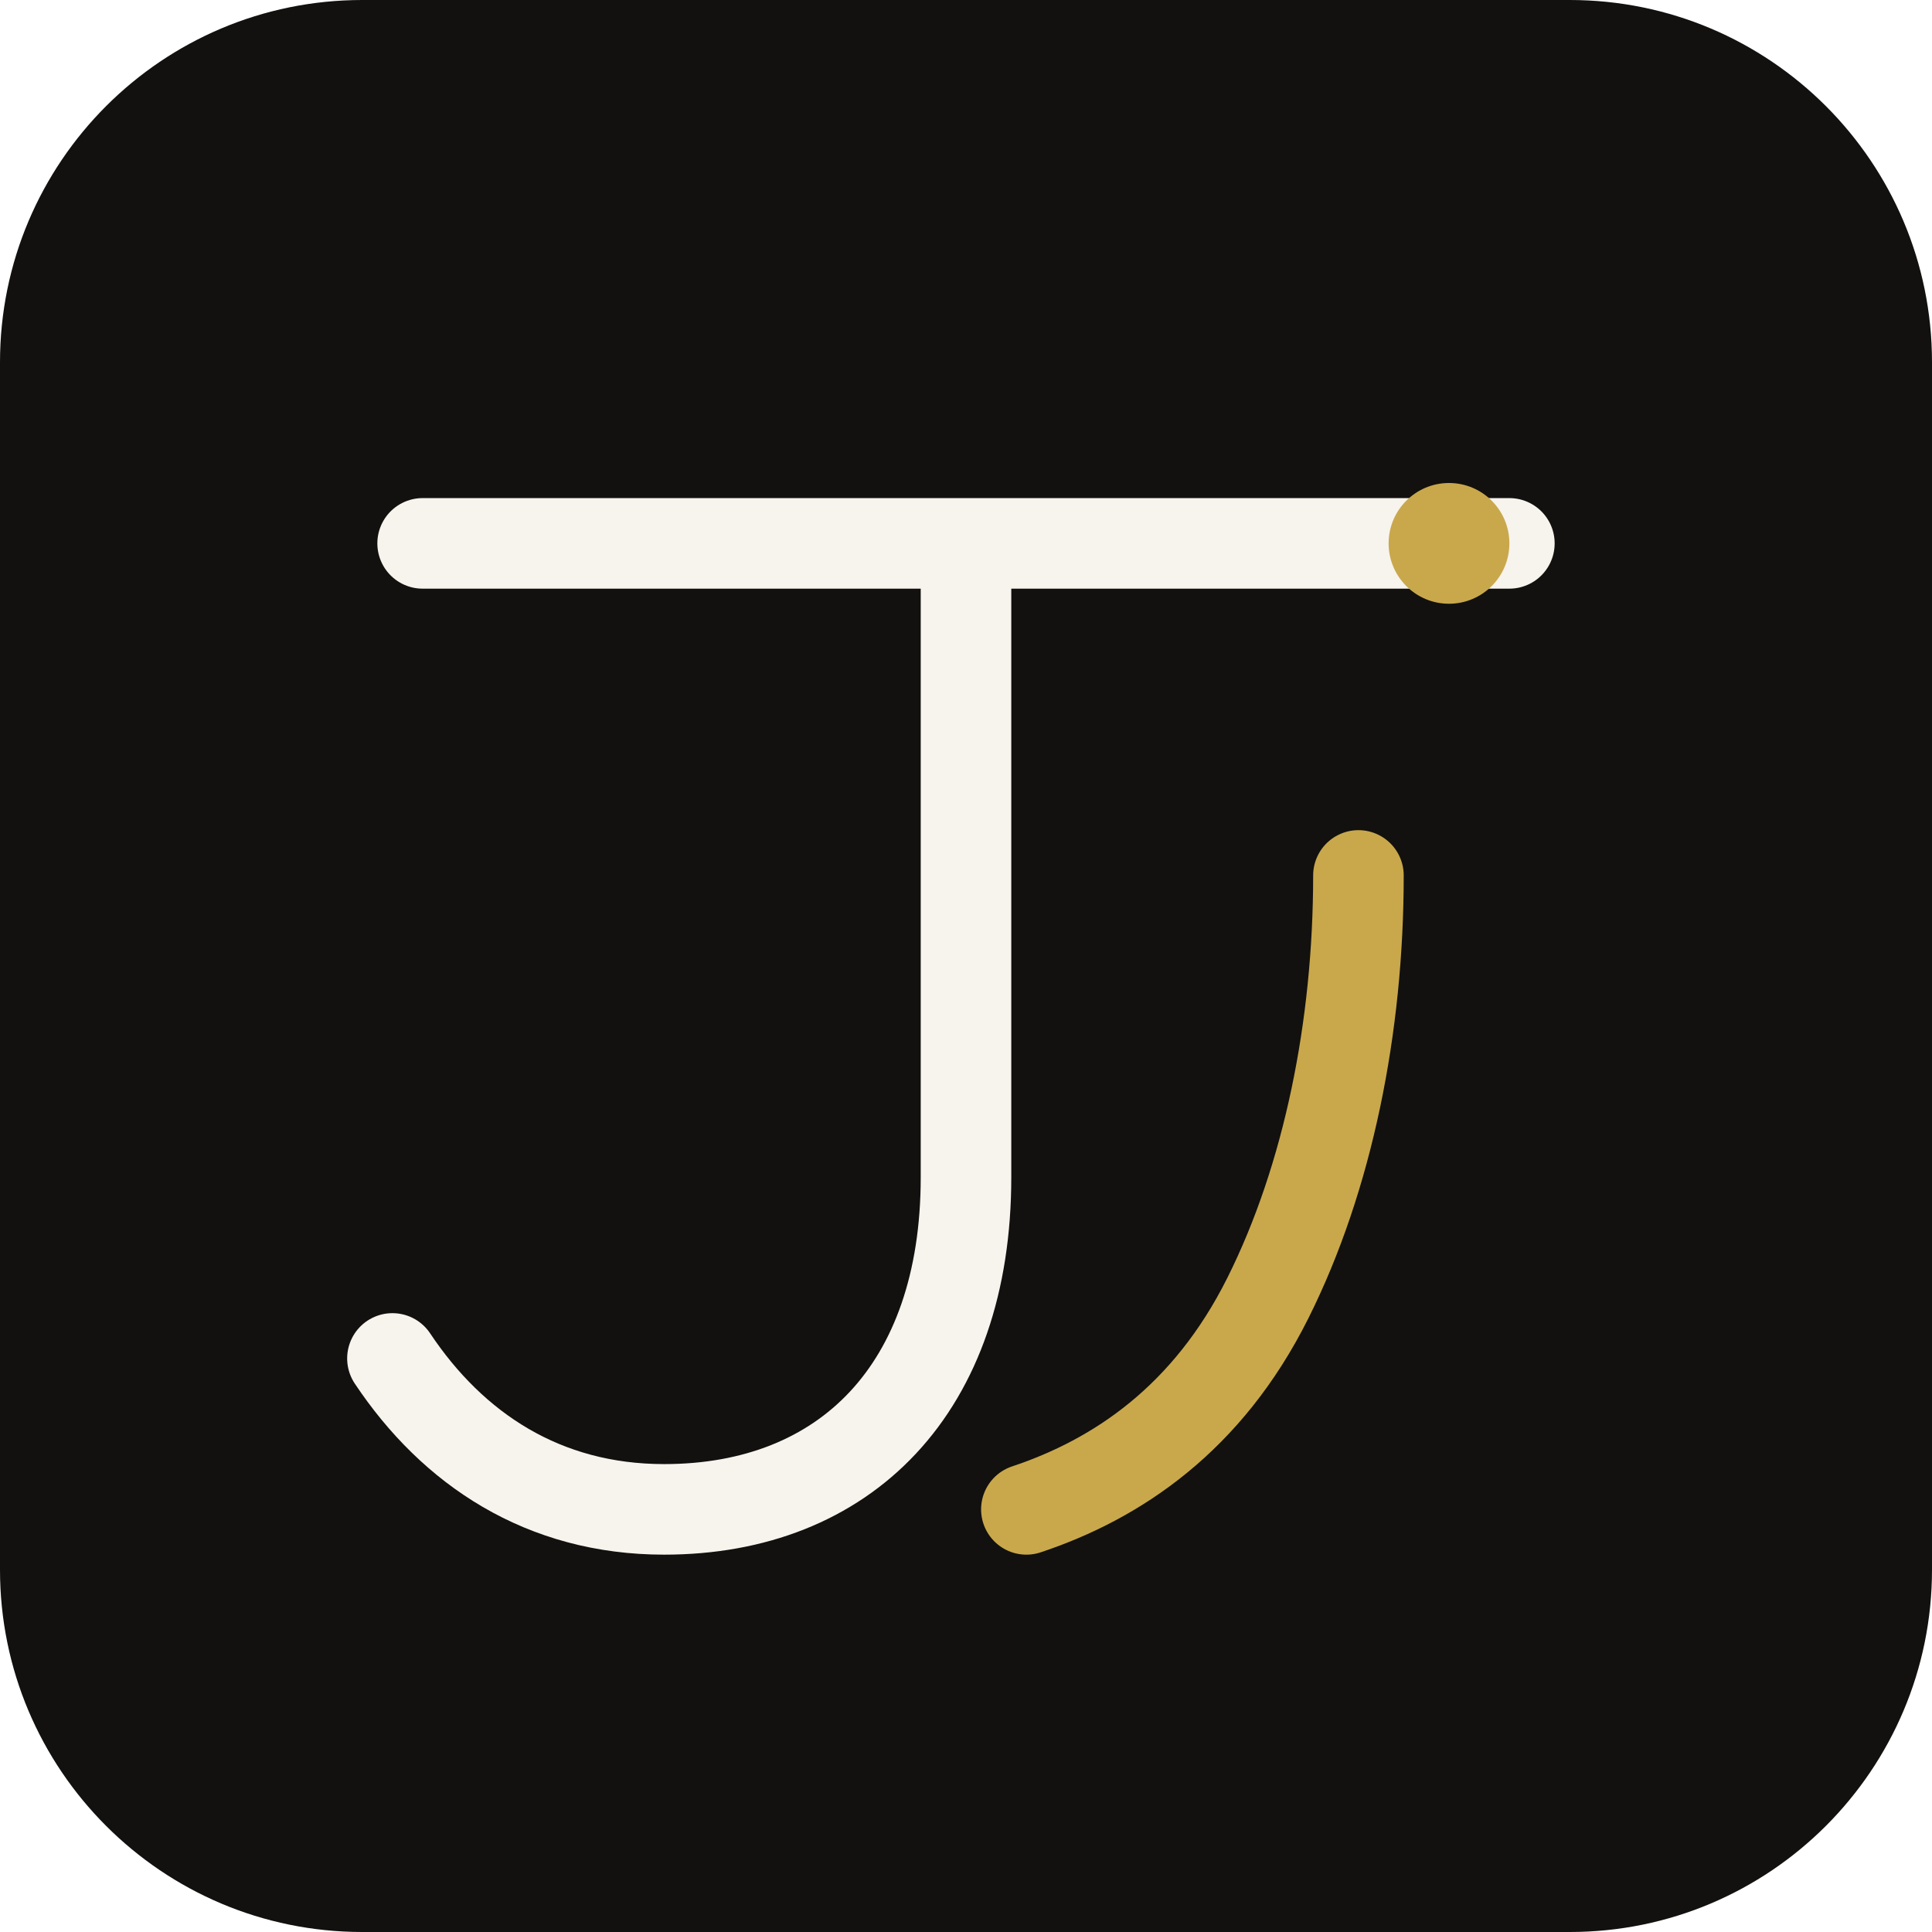
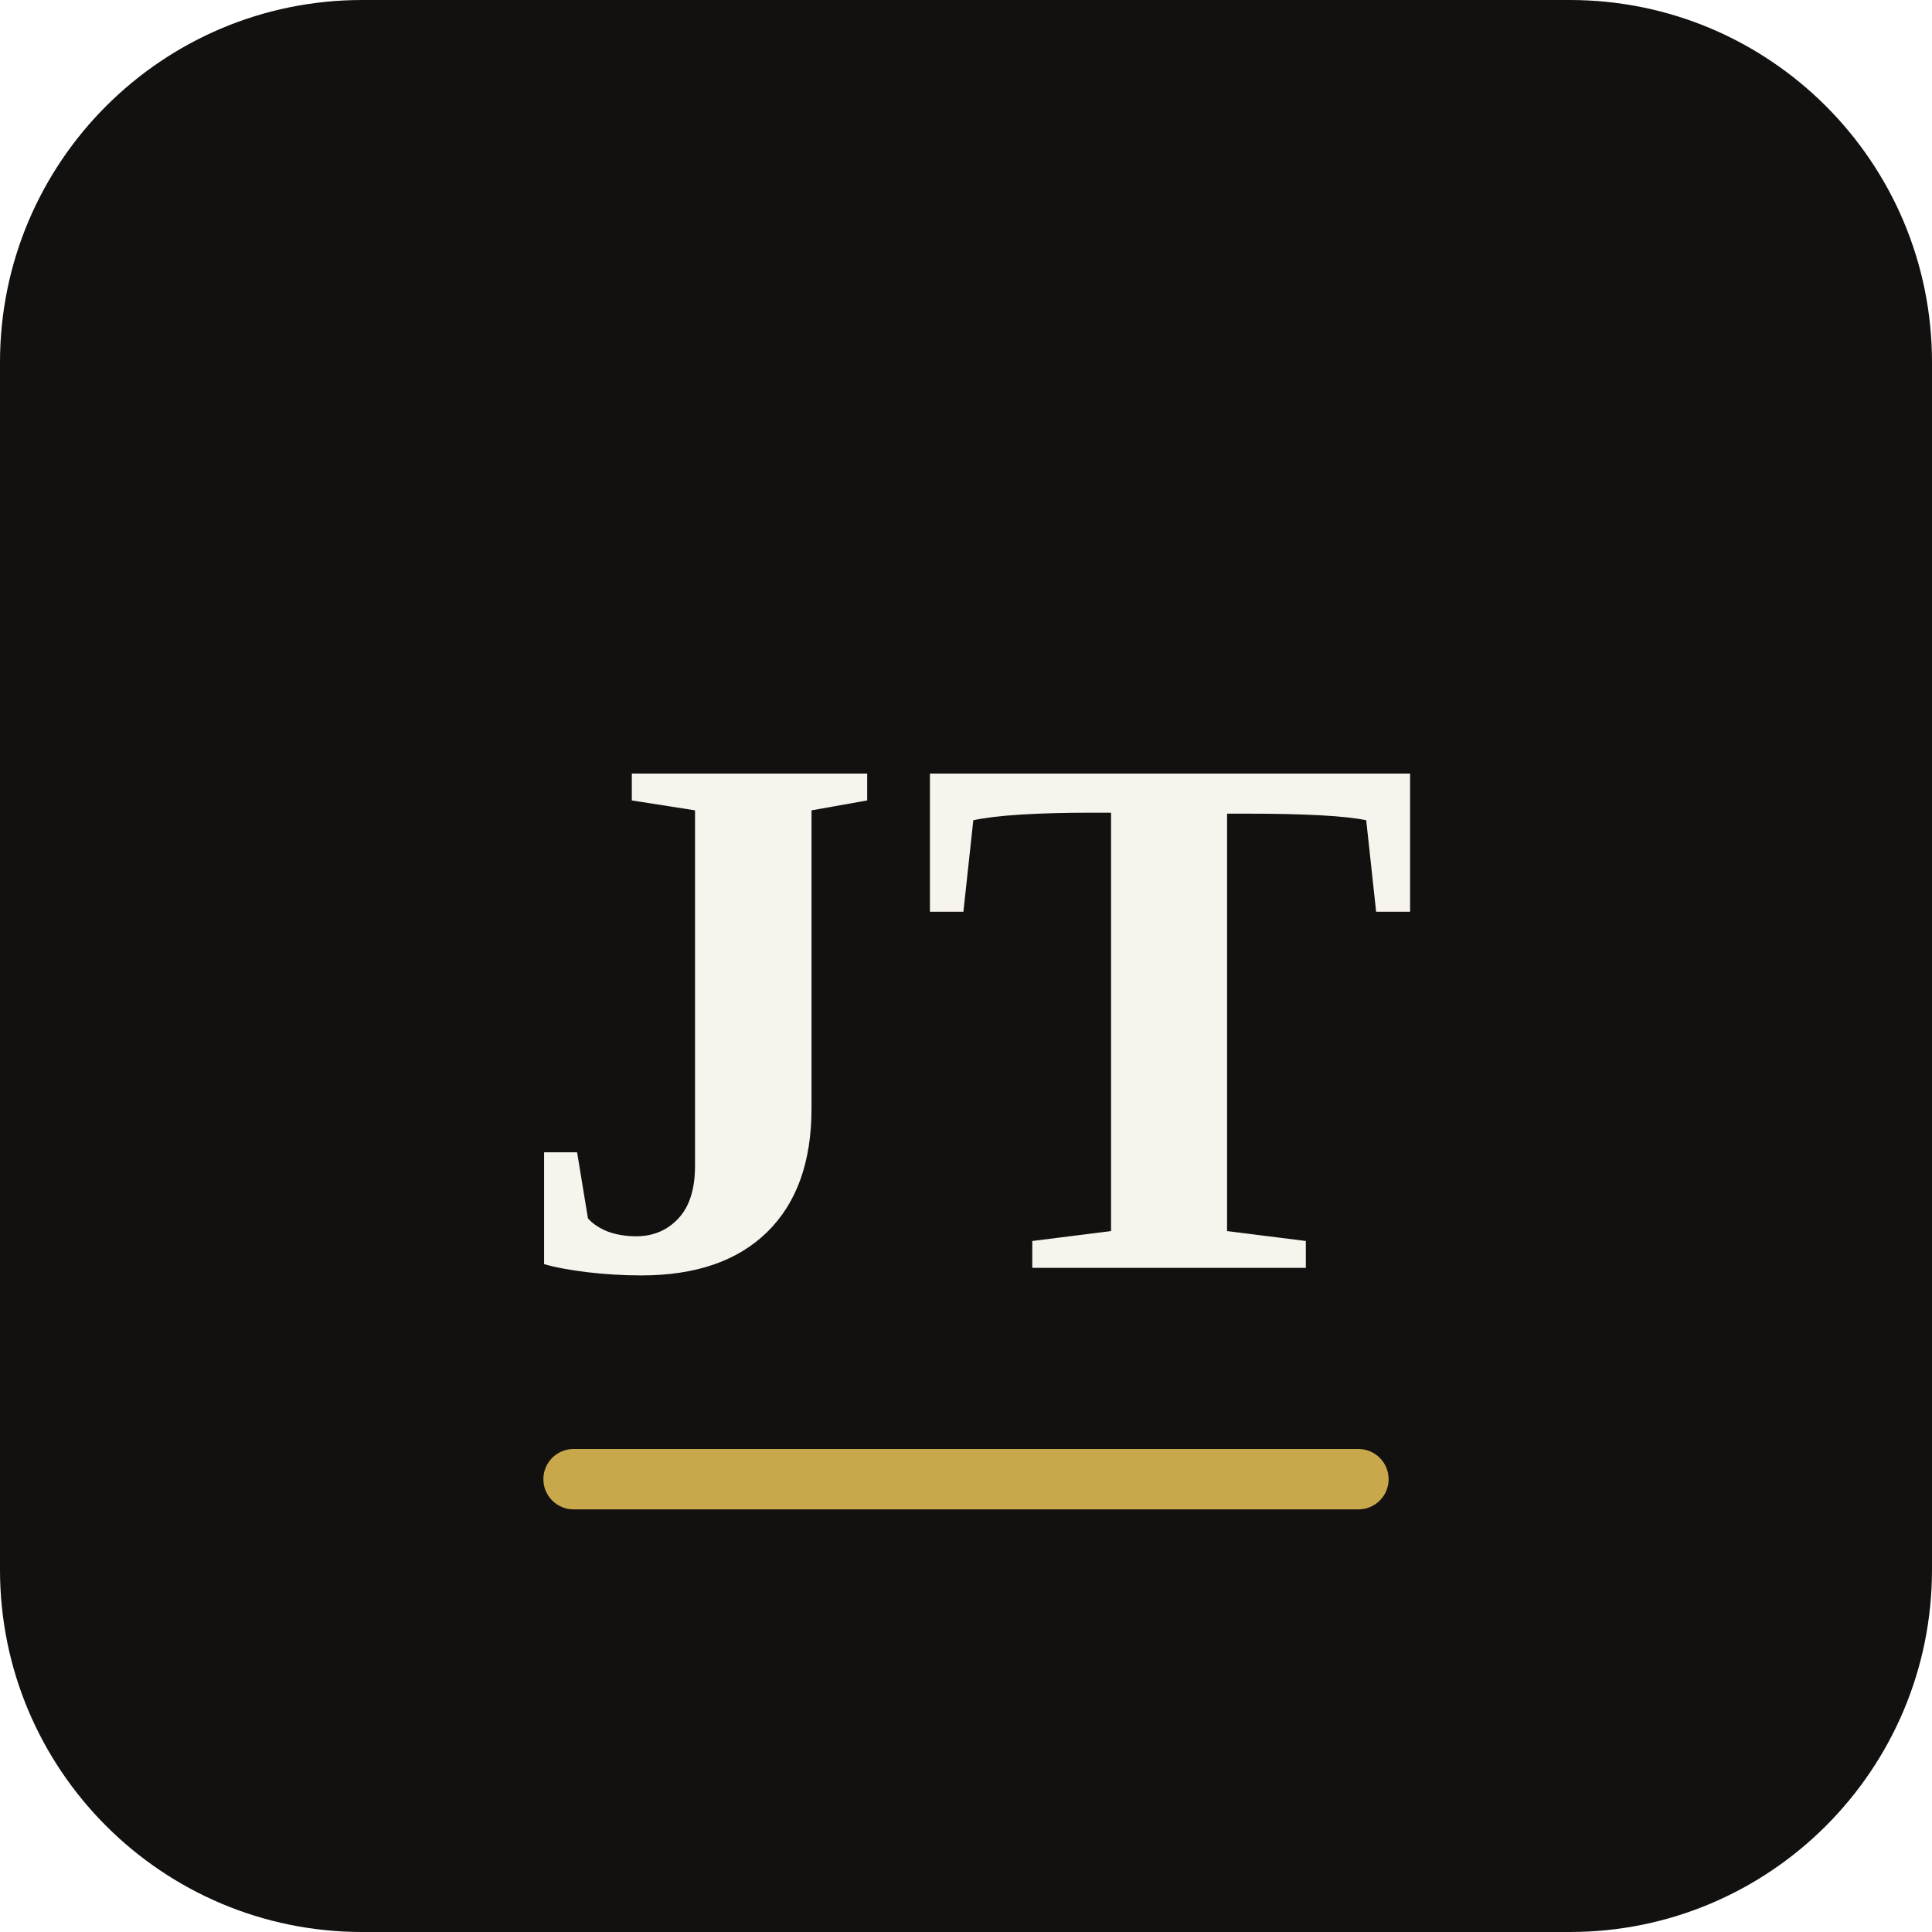
<svg xmlns="http://www.w3.org/2000/svg" viewBox="0 0 64 64" fill="none">
  <rect width="64" height="64" rx="12" fill="#12110F" />
-   <path d="M14 18h36M32 18v21c0 7-4 11-10 11-4 0-7-2-9-5" stroke="#F7F3ED" stroke-width="3" stroke-linecap="round" />
-   <path d="M34 50c3-1 6-3 8-7 2-4 3-9 3-14" stroke="#C9A84C" stroke-width="3" stroke-linecap="round" />
-   <circle cx="48" cy="18" r="2" fill="#C9A84C" />
+   <text x="32" y="42" text-anchor="middle" fill="#F7F3ED" font-family="Georgia, 'Times New Roman', serif" font-size="25" font-weight="700" letter-spacing="1">JT</text>
+   <rect x="18" y="48" width="28" height="2" rx="1" fill="#C9A84C" />
</svg>
